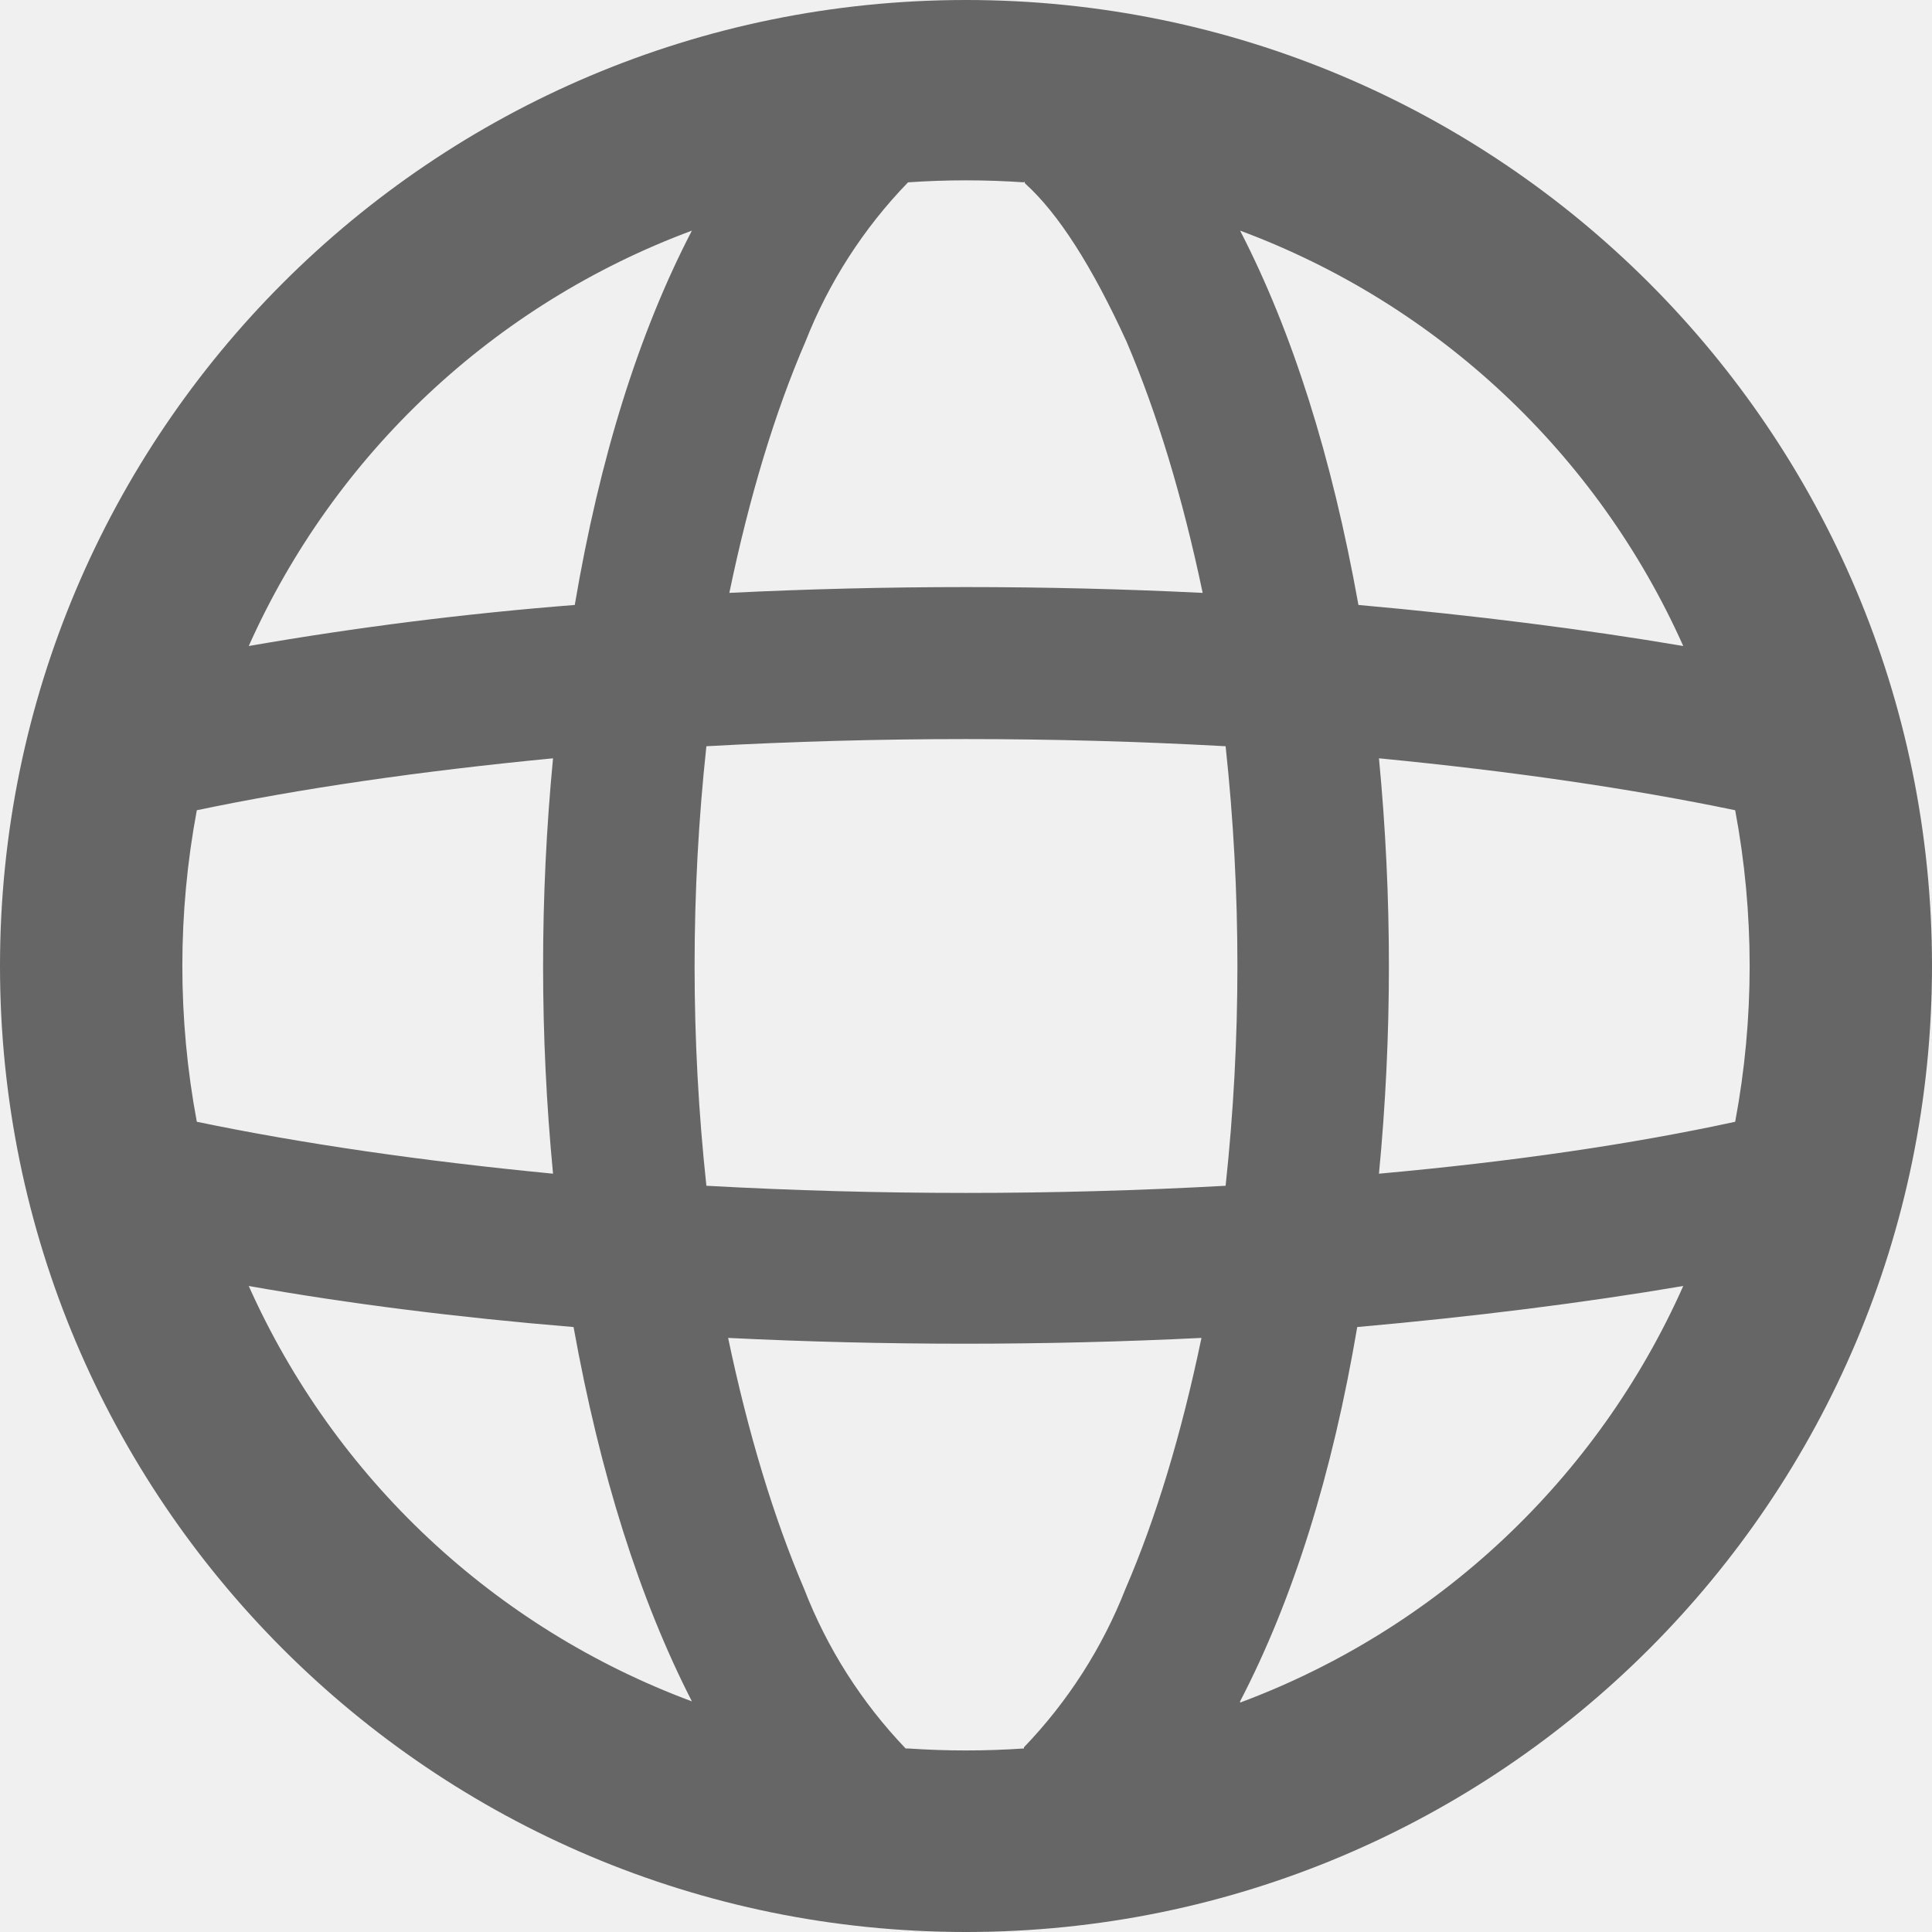
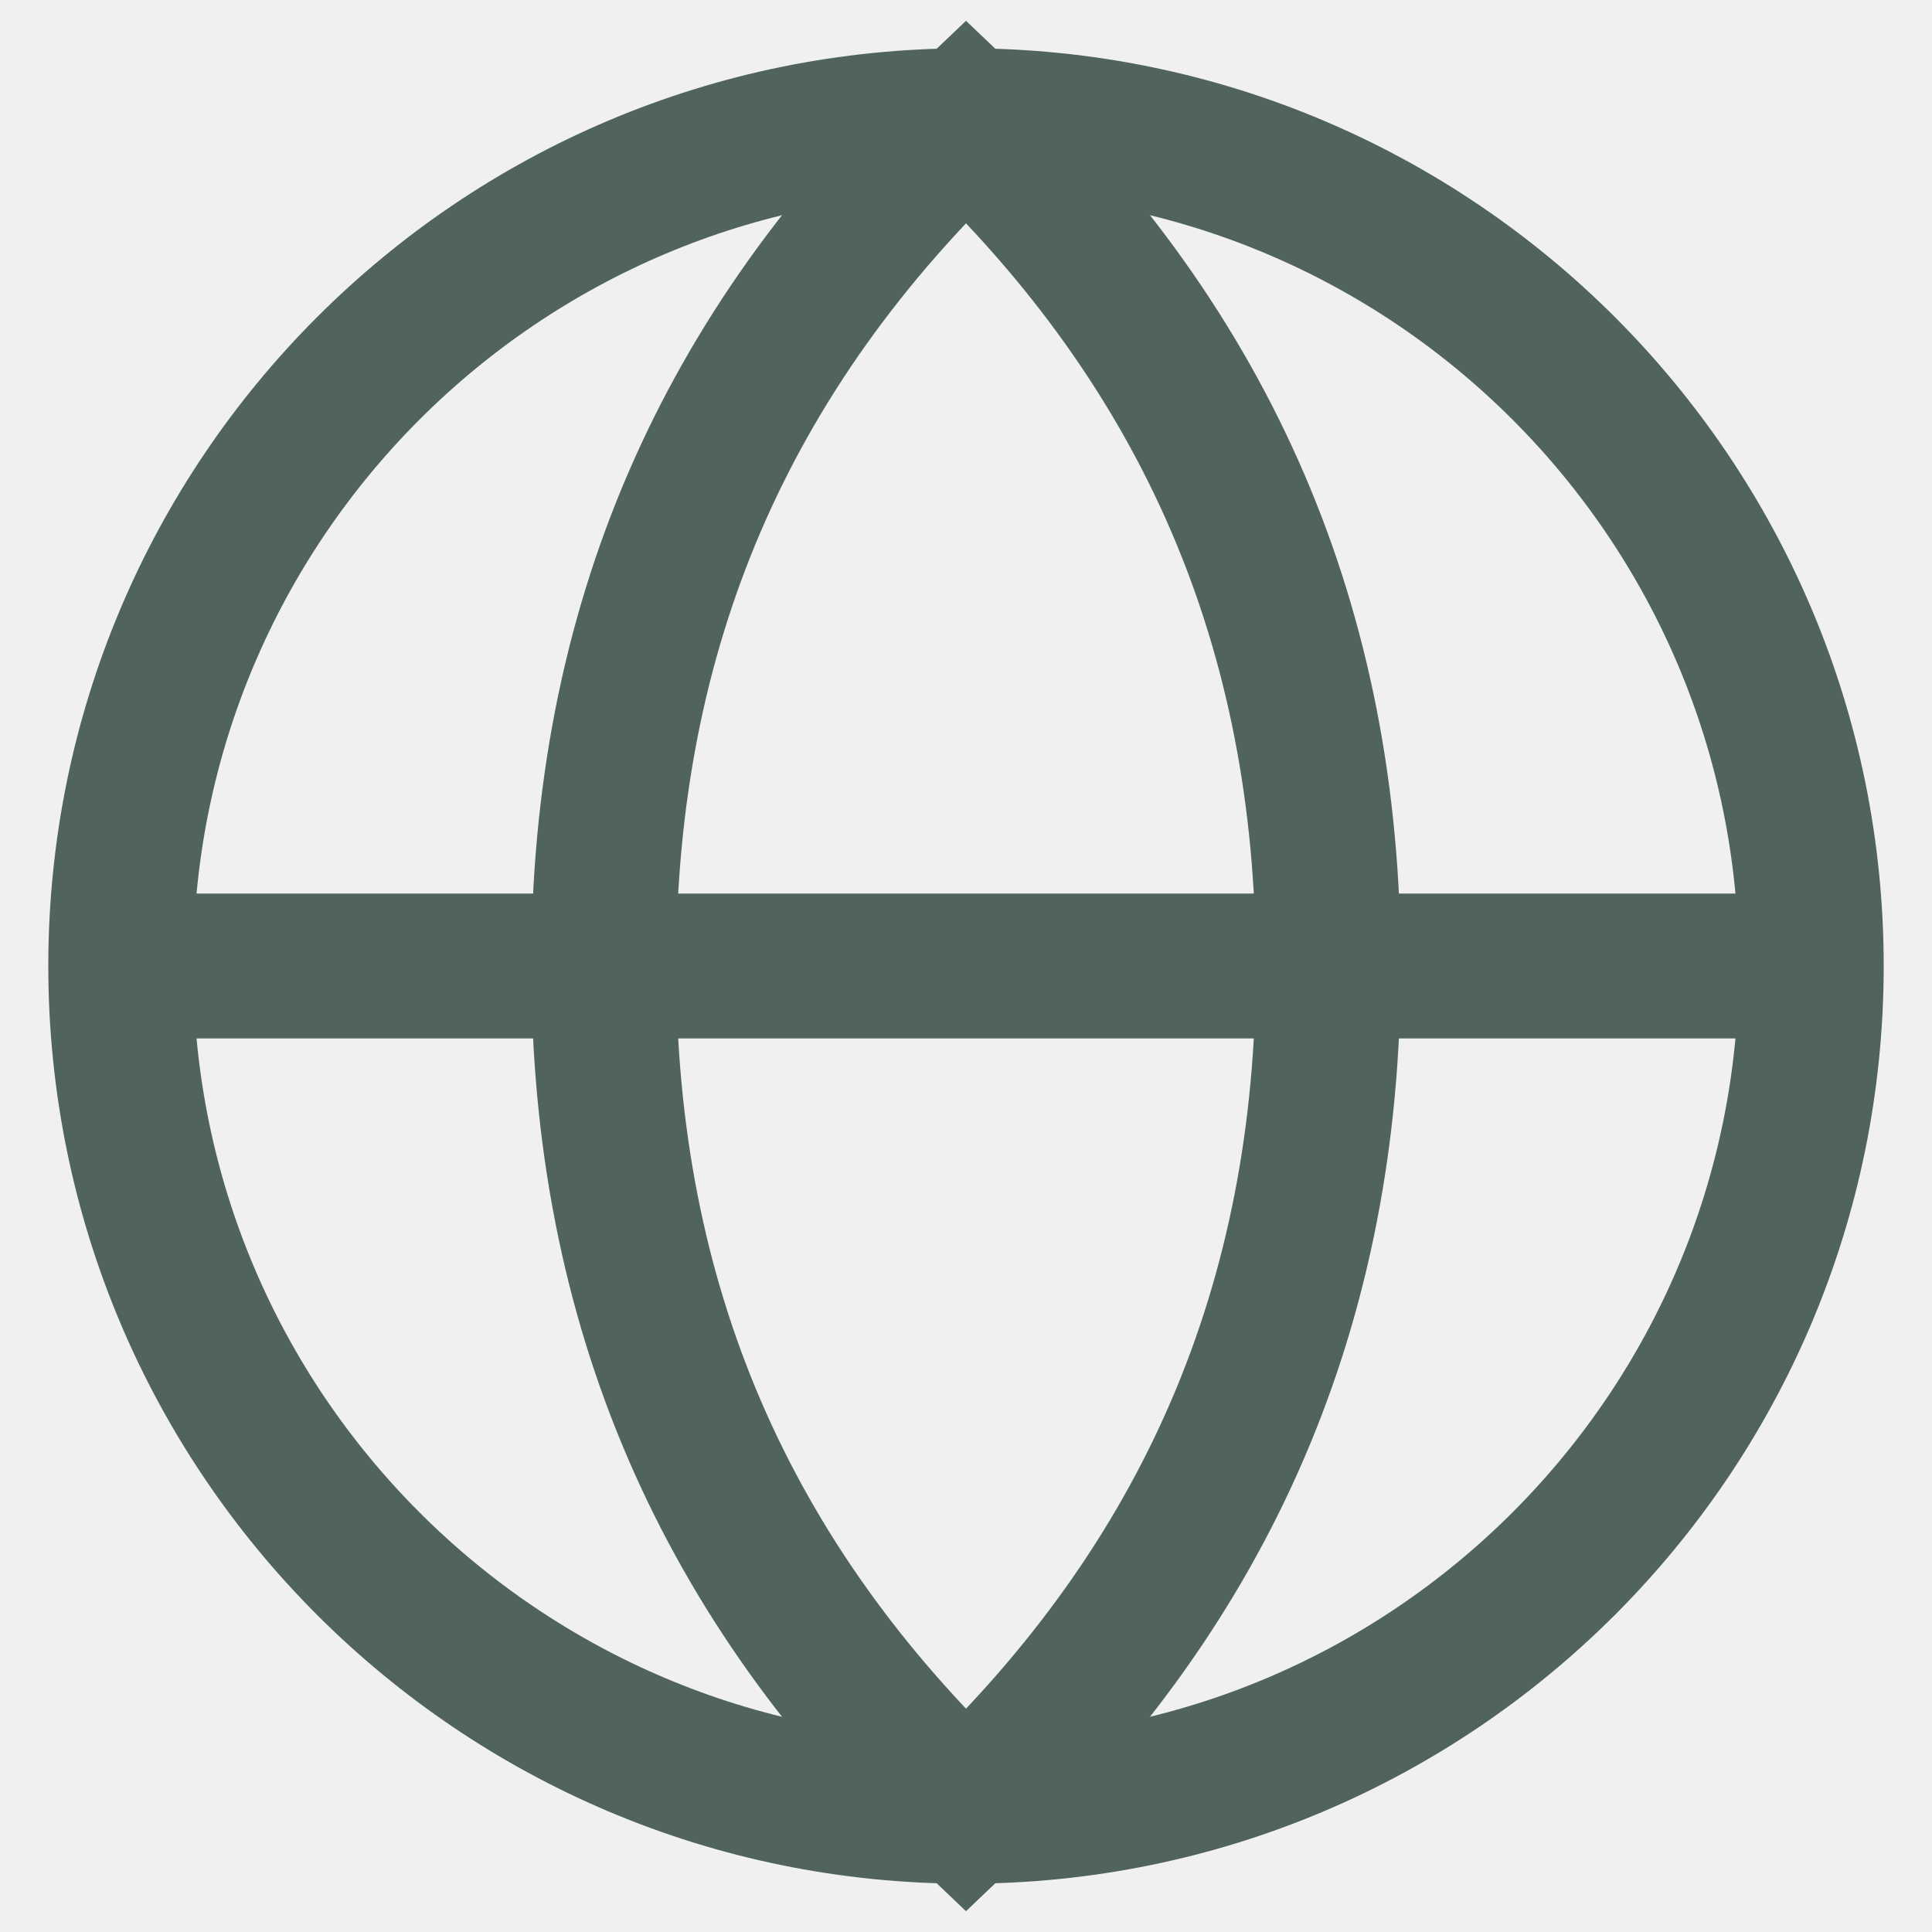
<svg xmlns="http://www.w3.org/2000/svg" fill="none" viewBox="0 0 16 16">
-   <g clip-path="url(#a)">
-     <path fill-rule="evenodd" clip-rule="evenodd" d="M10.27 14.1a6.5 6.5 0 0 0 3.67-3.45q-1.24.21-2.7.34-.31 1.83-.97 3.1M8 16A8 8 0 1 0 8 0a8 8 0 0 0 0 16m.48-1.52a7 7 0 0 1-.96 0H7.5a4 4 0 0 1-.84-1.32q-.38-.89-.63-2.08a40 40 0 0 0 3.92 0q-.25 1.2-.63 2.08a4 4 0 0 1-.84 1.31zm2.94-4.76q1.66-.15 2.95-.43a7 7 0 0 0 0-2.58q-1.3-.27-2.95-.43a18 18 0 0 1 0 3.44m-1.27-3.54a17 17 0 0 1 0 3.64 39 39 0 0 1-4.3 0 17 17 0 0 1 0-3.64 39 39 0 0 1 4.3 0m1.1-1.17q1.45.13 2.69.34a6.5 6.5 0 0 0-3.67-3.44q.65 1.26.98 3.1M8.48 1.5l.01.02q.41.37.84 1.31.38.89.63 2.08a40 40 0 0 0-3.92 0q.25-1.2.63-2.08a4 4 0 0 1 .85-1.32 7 7 0 0 1 .96 0m-2.75.4a6.5 6.5 0 0 0-3.67 3.44 29 29 0 0 1 2.7-.34q.31-1.83.97-3.1M4.58 6.28q-1.66.16-2.95.43a7 7 0 0 0 0 2.58q1.3.27 2.95.43a18 18 0 0 1 0-3.44m.17 4.71q-1.45-.12-2.69-.34a6.5 6.5 0 0 0 3.67 3.44q-.65-1.27-.98-3.1" fill="#666" />
-   </g>
-   <defs>
-     <clipPath id="a">
-       <path fill="#fff" d="M0 0h16v16H0z" />
-     </clipPath>
-   </defs>
+   <circle cx="8" cy="8" r="7" stroke="#51635D" stroke-width="1.2" />
+   <path d="M1.5 8h13M8 1c2 1.9 3 4.2 3 7s-1 5.1-3 7c-2-1.9-3-4.2-3-7s1-5.1 3-7Z" stroke="#51635D" stroke-width="1.2" />
</svg>
